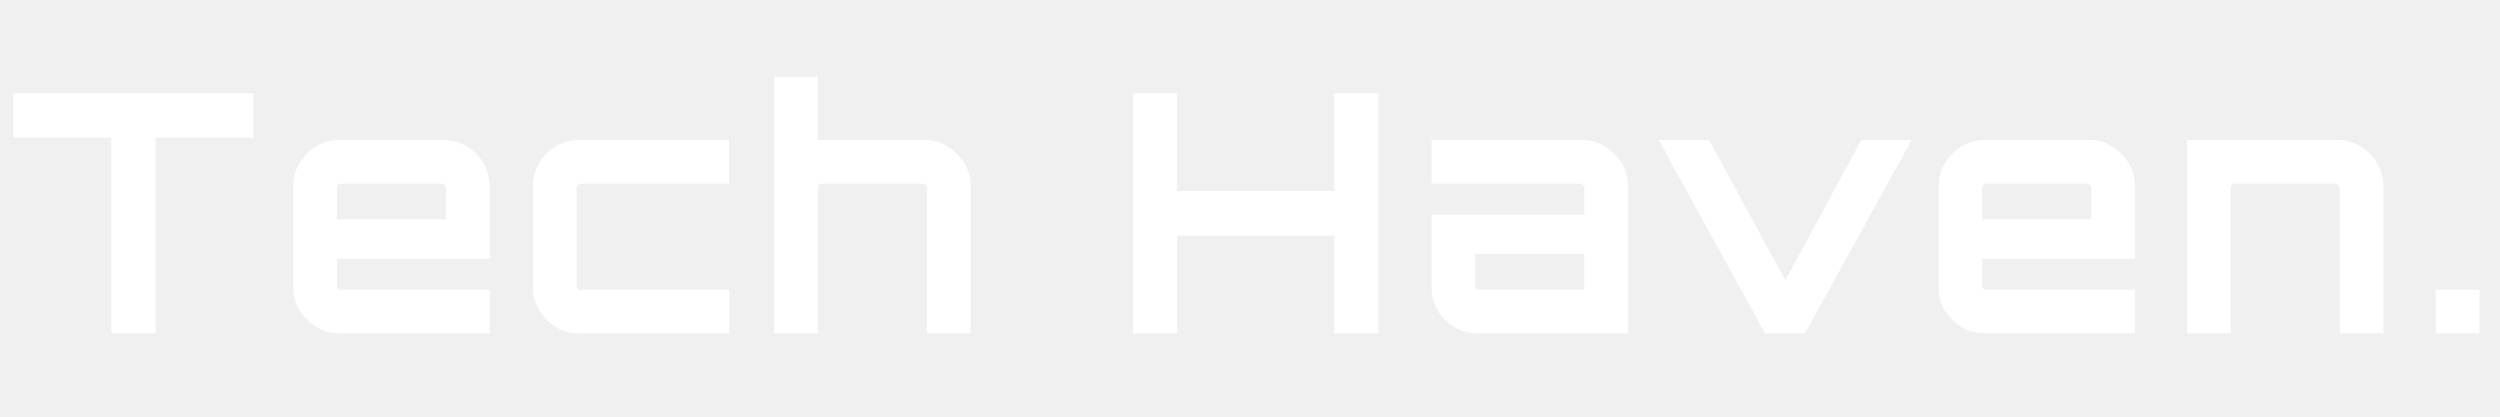
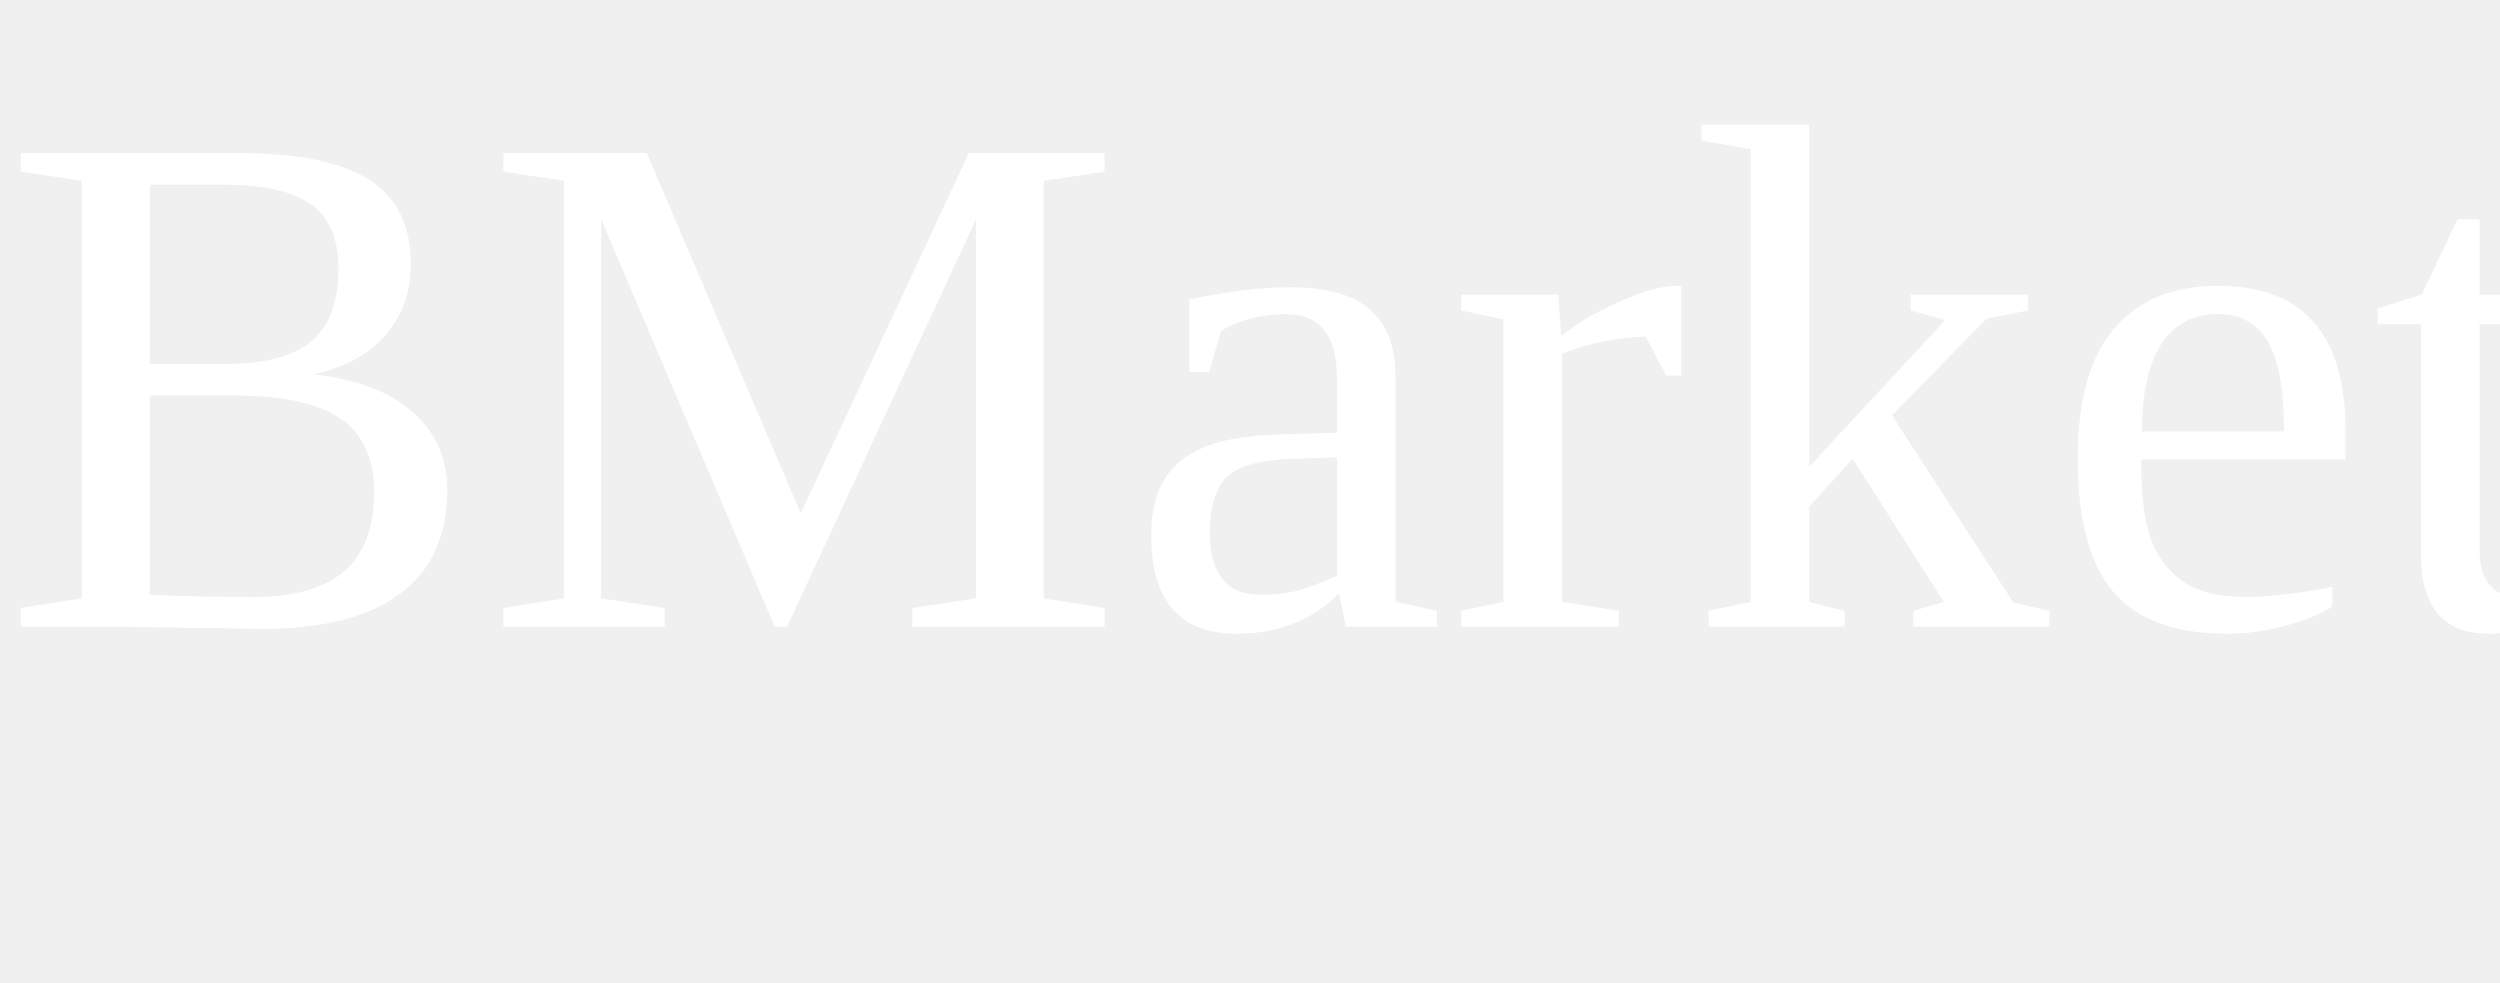
- <svg xmlns="http://www.w3.org/2000/svg" width="180" height="30" viewBox="0 0 180 30" fill="none">
-   <path d="M8.016 24V9.912H0.96V6.72H18.241V9.912H11.209V24H8.016ZM24.427 24C23.819 24 23.267 23.848 22.771 23.544C22.275 23.24 21.875 22.84 21.571 22.344C21.267 21.848 21.115 21.296 21.115 20.688V13.392C21.115 12.784 21.267 12.232 21.571 11.736C21.875 11.24 22.275 10.84 22.771 10.536C23.267 10.232 23.819 10.08 24.427 10.08H31.939C32.547 10.08 33.099 10.232 33.595 10.536C34.107 10.84 34.507 11.24 34.795 11.736C35.099 12.232 35.251 12.784 35.251 13.392V18.624H24.259V20.568C24.259 20.648 24.283 20.72 24.331 20.784C24.395 20.832 24.467 20.856 24.547 20.856H35.251V24H24.427ZM24.259 15.792H32.107V13.512C32.107 13.432 32.075 13.368 32.011 13.32C31.963 13.256 31.899 13.224 31.819 13.224H24.547C24.467 13.224 24.395 13.256 24.331 13.32C24.283 13.368 24.259 13.432 24.259 13.512V15.792ZM41.682 24C41.074 24 40.522 23.848 40.026 23.544C39.53 23.24 39.13 22.84 38.826 22.344C38.522 21.848 38.37 21.296 38.37 20.688V13.392C38.37 12.784 38.522 12.232 38.826 11.736C39.13 11.24 39.53 10.84 40.026 10.536C40.522 10.232 41.074 10.08 41.682 10.08H52.482V13.224H41.802C41.722 13.224 41.65 13.256 41.586 13.32C41.538 13.368 41.514 13.432 41.514 13.512V20.568C41.514 20.648 41.538 20.72 41.586 20.784C41.65 20.832 41.722 20.856 41.802 20.856H52.506V24H41.682ZM55.744 24V5.52H58.888V10.08H66.568C67.176 10.08 67.728 10.232 68.224 10.536C68.72 10.84 69.12 11.24 69.424 11.736C69.728 12.232 69.88 12.784 69.88 13.392V24H66.736V13.512C66.736 13.432 66.704 13.368 66.64 13.32C66.592 13.256 66.528 13.224 66.448 13.224H59.176C59.096 13.224 59.024 13.256 58.96 13.32C58.912 13.368 58.888 13.432 58.888 13.512V24H55.744ZM81.583 24V6.72H84.751V13.752H96.079V6.72H99.247V24H96.079V16.968H84.751V24H81.583ZM106.389 24C105.781 24 105.221 23.848 104.709 23.544C104.213 23.24 103.813 22.84 103.509 22.344C103.221 21.848 103.077 21.296 103.077 20.688V15.456H114.069V13.512C114.069 13.432 114.037 13.368 113.973 13.32C113.925 13.256 113.861 13.224 113.781 13.224H103.077V10.08H113.901C114.509 10.08 115.061 10.232 115.557 10.536C116.069 10.84 116.469 11.24 116.757 11.736C117.061 12.232 117.213 12.784 117.213 13.392V24H106.389ZM106.509 20.856H114.069V18.288H106.221V20.568C106.221 20.648 106.245 20.72 106.293 20.784C106.357 20.832 106.429 20.856 106.509 20.856ZM127.08 24L119.424 10.08H123.048L128.544 20.184L134.016 10.08H137.64L129.96 24H127.08ZM142.89 24C142.282 24 141.73 23.848 141.234 23.544C140.738 23.24 140.338 22.84 140.034 22.344C139.73 21.848 139.578 21.296 139.578 20.688V13.392C139.578 12.784 139.73 12.232 140.034 11.736C140.338 11.24 140.738 10.84 141.234 10.536C141.73 10.232 142.282 10.08 142.89 10.08H150.402C151.01 10.08 151.562 10.232 152.058 10.536C152.57 10.84 152.97 11.24 153.258 11.736C153.562 12.232 153.714 12.784 153.714 13.392V18.624H142.722V20.568C142.722 20.648 142.746 20.72 142.794 20.784C142.858 20.832 142.93 20.856 143.01 20.856H153.714V24H142.89ZM142.722 15.792H150.57V13.512C150.57 13.432 150.538 13.368 150.474 13.32C150.426 13.256 150.362 13.224 150.282 13.224H143.01C142.93 13.224 142.858 13.256 142.794 13.32C142.746 13.368 142.722 13.432 142.722 13.512V15.792ZM157.467 24V10.08H168.291C168.899 10.08 169.451 10.232 169.947 10.536C170.459 10.84 170.859 11.24 171.147 11.736C171.451 12.232 171.603 12.784 171.603 13.392V24H168.459V13.512C168.459 13.432 168.427 13.368 168.363 13.32C168.315 13.256 168.251 13.224 168.171 13.224H160.899C160.819 13.224 160.747 13.256 160.683 13.32C160.635 13.368 160.611 13.432 160.611 13.512V24H157.467ZM175.378 24V20.856H178.522V24H175.378Z" fill="white" />
+ <svg xmlns="http://www.w3.org/2000/svg" viewBox="0 0 248.82 97.8">
+   <defs>
+     <style>.cls-1{font-size:72px;fill:#fff;font-family:18KhebratMusamimBold, "18 Khebrat Musamim";}</style>
+   </defs>
+   <g id="Layer_2" data-name="Layer 2">
+     <g id="Layer_1-2" data-name="Layer 1">
+       <text class="cls-1" transform="translate(0 62.37)">BMarket</text>
+     </g>
+   </g>
</svg>
